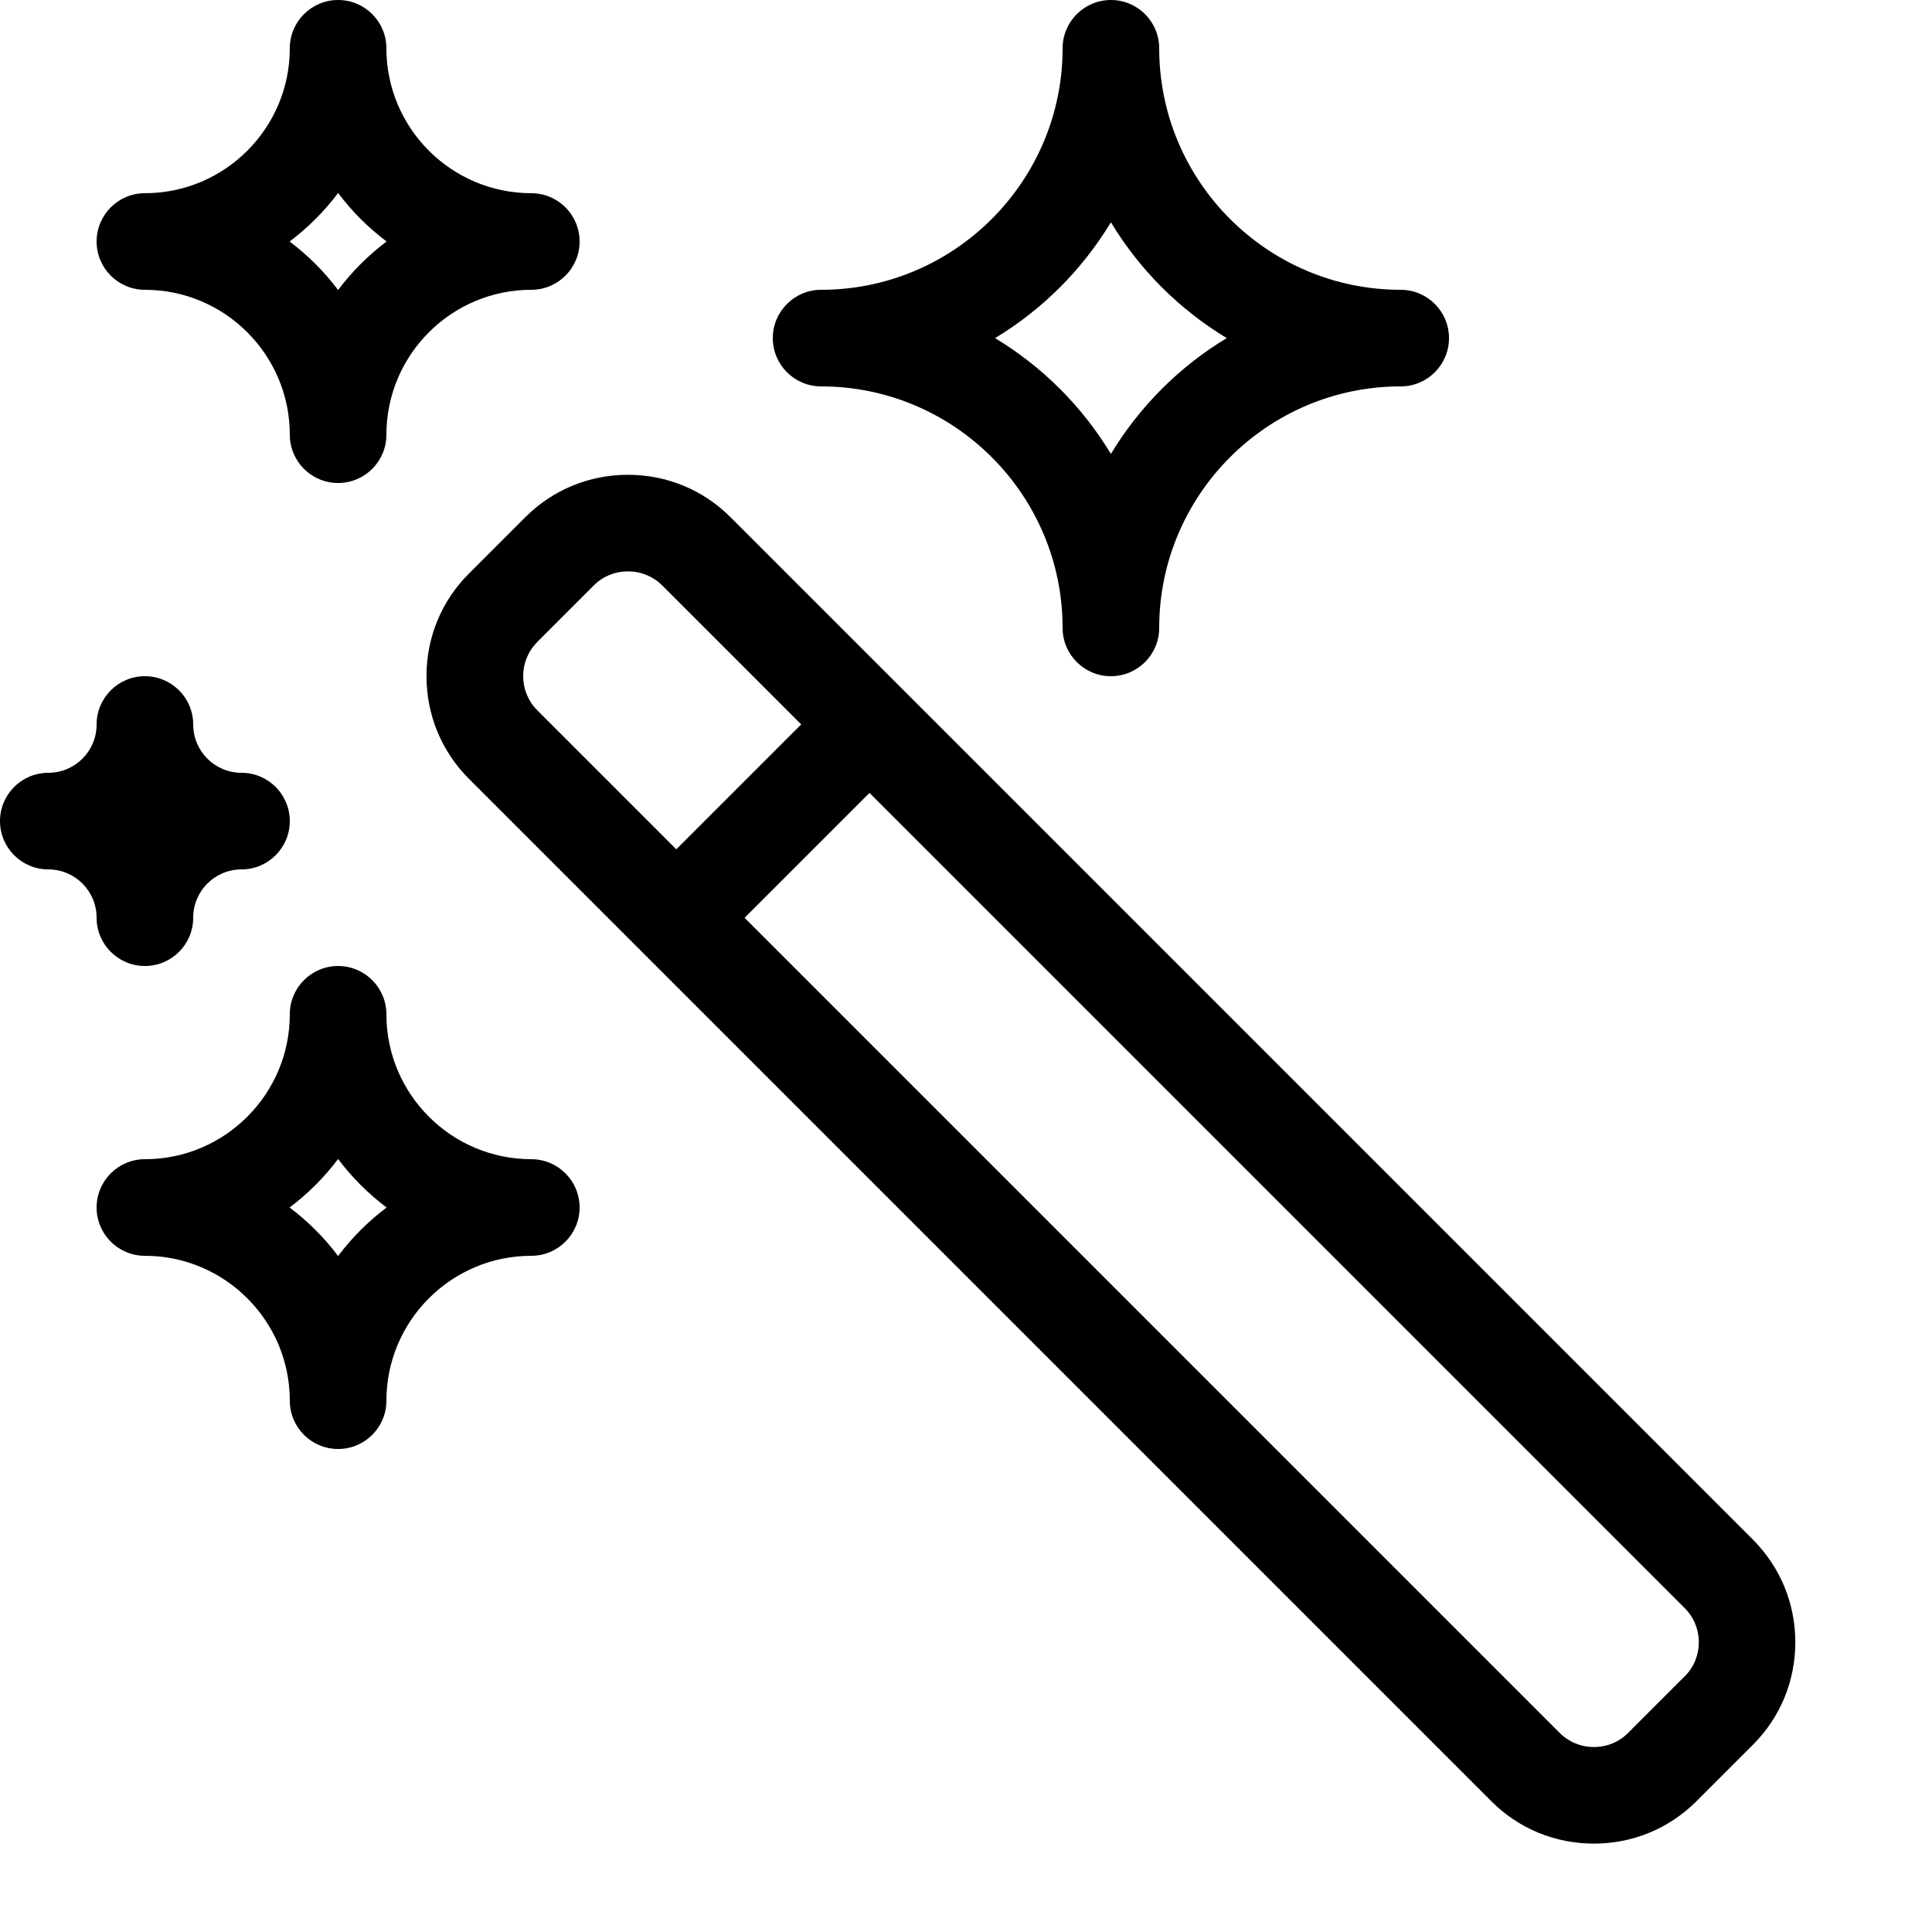
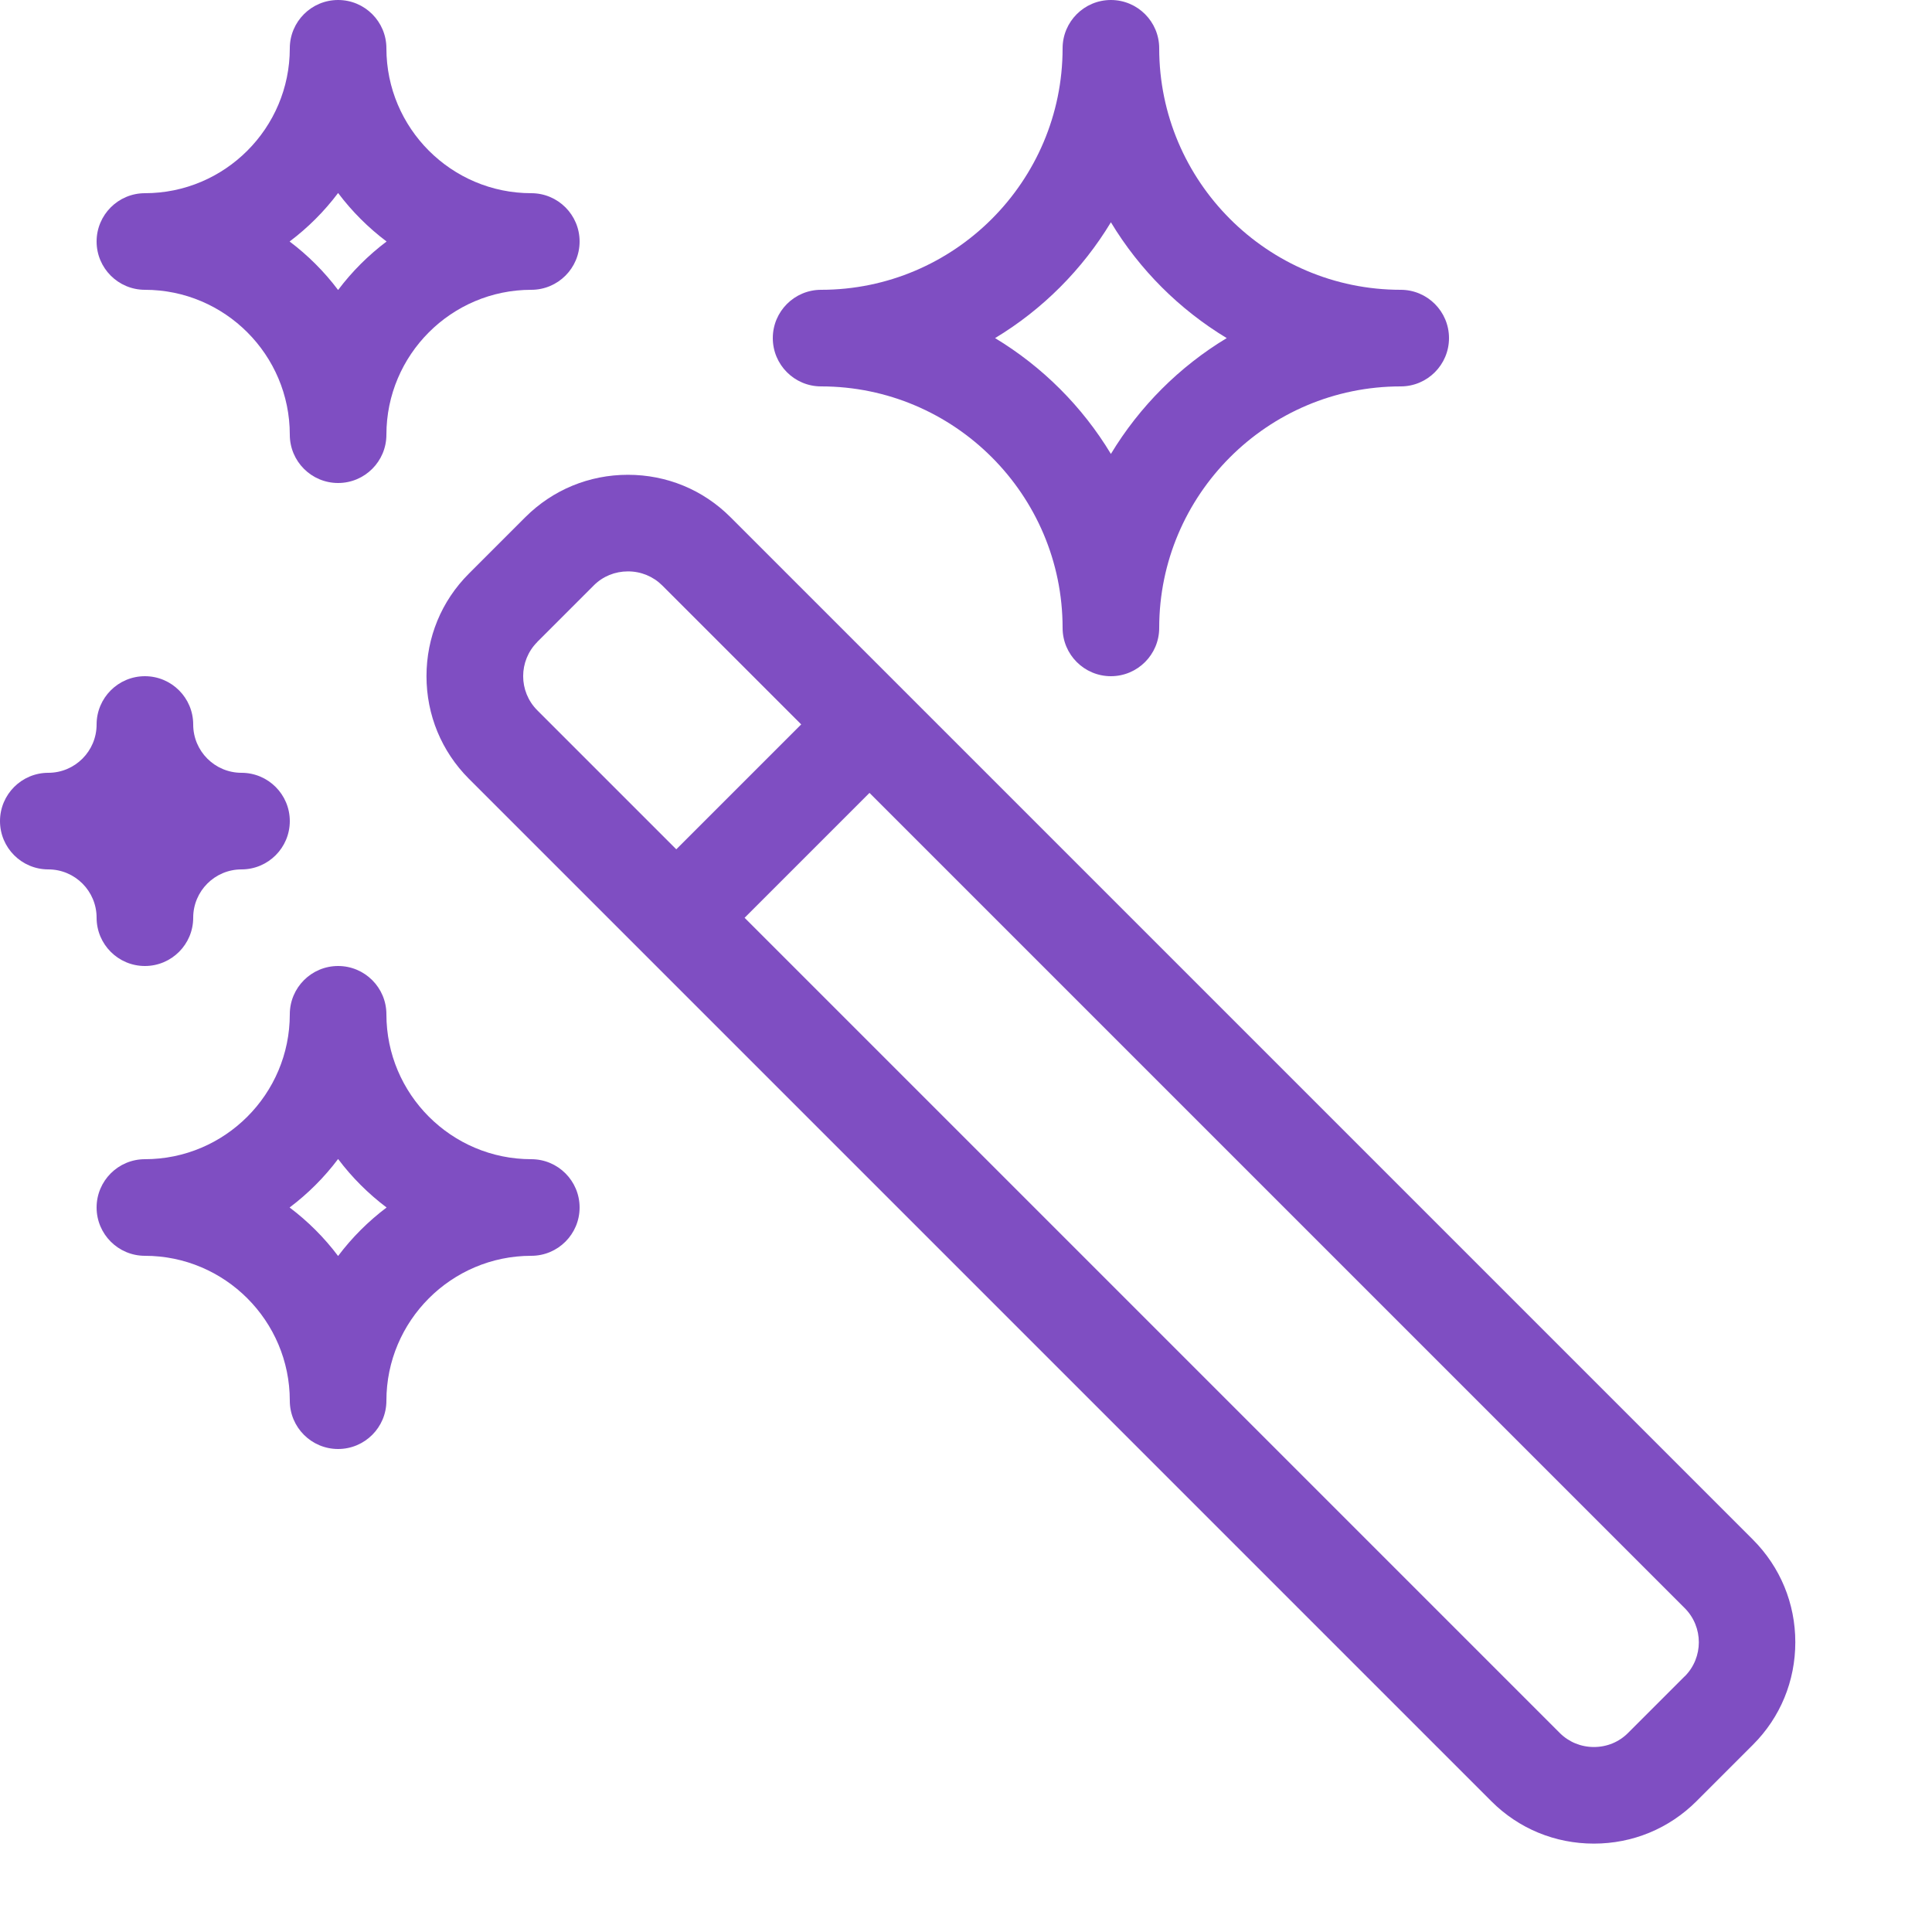
- <svg xmlns="http://www.w3.org/2000/svg" version="1.1" width="20" height="20" viewBox="0 0 20 20">
-   <path fill="#000000" d="M11.5 7c-0.276 0-0.5-0.224-0.5-0.5 0-1.378-1.122-2.5-2.5-2.5-0.276 0-0.5-0.224-0.5-0.5s0.224-0.5 0.5-0.5c1.378 0 2.5-1.122 2.5-2.5 0-0.276 0.224-0.5 0.5-0.5s0.5 0.224 0.5 0.5c0 1.378 1.122 2.5 2.5 2.5 0.276 0 0.5 0.224 0.5 0.5s-0.224 0.5-0.5 0.5c-1.378 0-2.5 1.122-2.5 2.5 0 0.276-0.224 0.5-0.5 0.5zM10.301 3.5c0.49 0.296 0.903 0.708 1.199 1.199 0.296-0.49 0.708-0.903 1.199-1.199-0.49-0.296-0.903-0.708-1.199-1.199-0.296 0.49-0.708 0.903-1.199 1.199z" />
-   <path fill="#000000" d="M1.5 10c-0.276 0-0.5-0.224-0.5-0.5s-0.224-0.5-0.5-0.5c-0.276 0-0.5-0.224-0.5-0.5s0.224-0.5 0.5-0.5c0.276 0 0.5-0.224 0.5-0.5s0.224-0.5 0.5-0.5 0.5 0.224 0.5 0.5c0 0.276 0.224 0.5 0.5 0.5s0.5 0.224 0.5 0.5-0.224 0.5-0.5 0.5c-0.276 0-0.5 0.224-0.5 0.5s-0.224 0.5-0.5 0.5z" />
-   <path fill="#000000" d="M18.147 15.939l-10.586-10.586c-0.283-0.283-0.659-0.438-1.061-0.438s-0.778 0.156-1.061 0.438l-0.586 0.586c-0.283 0.283-0.438 0.659-0.438 1.061s0.156 0.778 0.438 1.061l10.586 10.586c0.283 0.283 0.659 0.438 1.061 0.438s0.778-0.156 1.061-0.438l0.586-0.586c0.283-0.283 0.438-0.659 0.438-1.061s-0.156-0.778-0.438-1.061zM5.561 6.646l0.586-0.586c0.094-0.094 0.219-0.145 0.354-0.145s0.26 0.052 0.354 0.145l1.439 1.439-1.293 1.293-1.439-1.439c-0.195-0.195-0.195-0.512 0-0.707zM17.439 17.354l-0.586 0.586c-0.094 0.094-0.219 0.145-0.353 0.145s-0.26-0.052-0.353-0.145l-8.439-8.439 1.293-1.293 8.439 8.439c0.195 0.195 0.195 0.512 0 0.707z" />
-   <path fill="#000000" d="M3.5 5c-0.276 0-0.5-0.224-0.5-0.5 0-0.827-0.673-1.5-1.5-1.5-0.276 0-0.5-0.224-0.5-0.5s0.224-0.5 0.5-0.5c0.827 0 1.5-0.673 1.5-1.5 0-0.276 0.224-0.5 0.5-0.5s0.5 0.224 0.5 0.5c0 0.827 0.673 1.5 1.5 1.5 0.276 0 0.5 0.224 0.5 0.5s-0.224 0.5-0.5 0.5c-0.827 0-1.5 0.673-1.5 1.5 0 0.276-0.224 0.5-0.5 0.5zM2.998 2.5c0.19 0.143 0.359 0.312 0.502 0.502 0.143-0.19 0.312-0.359 0.502-0.502-0.19-0.143-0.359-0.312-0.502-0.502-0.143 0.19-0.312 0.359-0.502 0.502z" />
-   <path fill="#000000" d="M3.5 15c-0.276 0-0.5-0.224-0.5-0.5 0-0.827-0.673-1.5-1.5-1.5-0.276 0-0.5-0.224-0.5-0.5s0.224-0.5 0.5-0.5c0.827 0 1.5-0.673 1.5-1.5 0-0.276 0.224-0.5 0.5-0.5s0.5 0.224 0.5 0.5c0 0.827 0.673 1.5 1.5 1.5 0.276 0 0.5 0.224 0.5 0.5s-0.224 0.5-0.5 0.5c-0.827 0-1.5 0.673-1.5 1.5 0 0.276-0.224 0.5-0.5 0.5zM2.998 12.5c0.19 0.143 0.359 0.312 0.502 0.502 0.143-0.19 0.312-0.359 0.502-0.502-0.19-0.143-0.359-0.312-0.502-0.502-0.143 0.19-0.312 0.359-0.502 0.502z" />
+ <svg xmlns="http://www.w3.org/2000/svg" version="1.1" width="60" height="60" viewBox="0 0 20 20">
+   <path fill="#7f4ec2" d="M11.5 7c-0.276 0-0.5-0.224-0.5-0.5 0-1.378-1.122-2.5-2.5-2.5-0.276 0-0.5-0.224-0.5-0.5s0.224-0.5 0.5-0.5c1.378 0 2.5-1.122 2.5-2.5 0-0.276 0.224-0.5 0.5-0.5s0.5 0.224 0.5 0.5c0 1.378 1.122 2.5 2.5 2.5 0.276 0 0.5 0.224 0.5 0.5s-0.224 0.5-0.5 0.5c-1.378 0-2.5 1.122-2.5 2.5 0 0.276-0.224 0.5-0.5 0.5zM10.301 3.5c0.49 0.296 0.903 0.708 1.199 1.199 0.296-0.49 0.708-0.903 1.199-1.199-0.49-0.296-0.903-0.708-1.199-1.199-0.296 0.49-0.708 0.903-1.199 1.199z" />
+   <path fill="#7f4ec2" d="M1.5 10c-0.276 0-0.5-0.224-0.5-0.5s-0.224-0.5-0.5-0.5c-0.276 0-0.5-0.224-0.5-0.5s0.224-0.5 0.5-0.5c0.276 0 0.5-0.224 0.5-0.5s0.224-0.5 0.5-0.5 0.5 0.224 0.5 0.5c0 0.276 0.224 0.5 0.5 0.5s0.5 0.224 0.5 0.5-0.224 0.5-0.5 0.5c-0.276 0-0.5 0.224-0.5 0.5s-0.224 0.5-0.5 0.5z" />
+   <path fill="#7f4ec2" d="M18.147 15.939l-10.586-10.586c-0.283-0.283-0.659-0.438-1.061-0.438s-0.778 0.156-1.061 0.438l-0.586 0.586c-0.283 0.283-0.438 0.659-0.438 1.061s0.156 0.778 0.438 1.061l10.586 10.586c0.283 0.283 0.659 0.438 1.061 0.438s0.778-0.156 1.061-0.438l0.586-0.586c0.283-0.283 0.438-0.659 0.438-1.061s-0.156-0.778-0.438-1.061zM5.561 6.646l0.586-0.586c0.094-0.094 0.219-0.145 0.354-0.145s0.26 0.052 0.354 0.145l1.439 1.439-1.293 1.293-1.439-1.439c-0.195-0.195-0.195-0.512 0-0.707zM17.439 17.354l-0.586 0.586c-0.094 0.094-0.219 0.145-0.353 0.145s-0.26-0.052-0.353-0.145l-8.439-8.439 1.293-1.293 8.439 8.439c0.195 0.195 0.195 0.512 0 0.707z" />
+   <path fill="#7f4ec2" d="M3.5 5c-0.276 0-0.5-0.224-0.5-0.5 0-0.827-0.673-1.5-1.5-1.5-0.276 0-0.5-0.224-0.5-0.5s0.224-0.5 0.5-0.5c0.827 0 1.5-0.673 1.5-1.5 0-0.276 0.224-0.5 0.5-0.5s0.5 0.224 0.5 0.5c0 0.827 0.673 1.5 1.5 1.5 0.276 0 0.5 0.224 0.5 0.5s-0.224 0.5-0.5 0.5c-0.827 0-1.5 0.673-1.5 1.5 0 0.276-0.224 0.5-0.5 0.5zM2.998 2.5c0.19 0.143 0.359 0.312 0.502 0.502 0.143-0.19 0.312-0.359 0.502-0.502-0.19-0.143-0.359-0.312-0.502-0.502-0.143 0.19-0.312 0.359-0.502 0.502z" />
+   <path fill="#7f4ec2" d="M3.5 15c-0.276 0-0.5-0.224-0.5-0.5 0-0.827-0.673-1.5-1.5-1.5-0.276 0-0.5-0.224-0.5-0.5s0.224-0.5 0.5-0.5c0.827 0 1.5-0.673 1.5-1.5 0-0.276 0.224-0.5 0.5-0.5s0.5 0.224 0.5 0.5c0 0.827 0.673 1.5 1.5 1.5 0.276 0 0.5 0.224 0.5 0.5s-0.224 0.5-0.5 0.5c-0.827 0-1.5 0.673-1.5 1.5 0 0.276-0.224 0.5-0.5 0.5zM2.998 12.5c0.19 0.143 0.359 0.312 0.502 0.502 0.143-0.19 0.312-0.359 0.502-0.502-0.19-0.143-0.359-0.312-0.502-0.502-0.143 0.19-0.312 0.359-0.502 0.502z" />
</svg>
